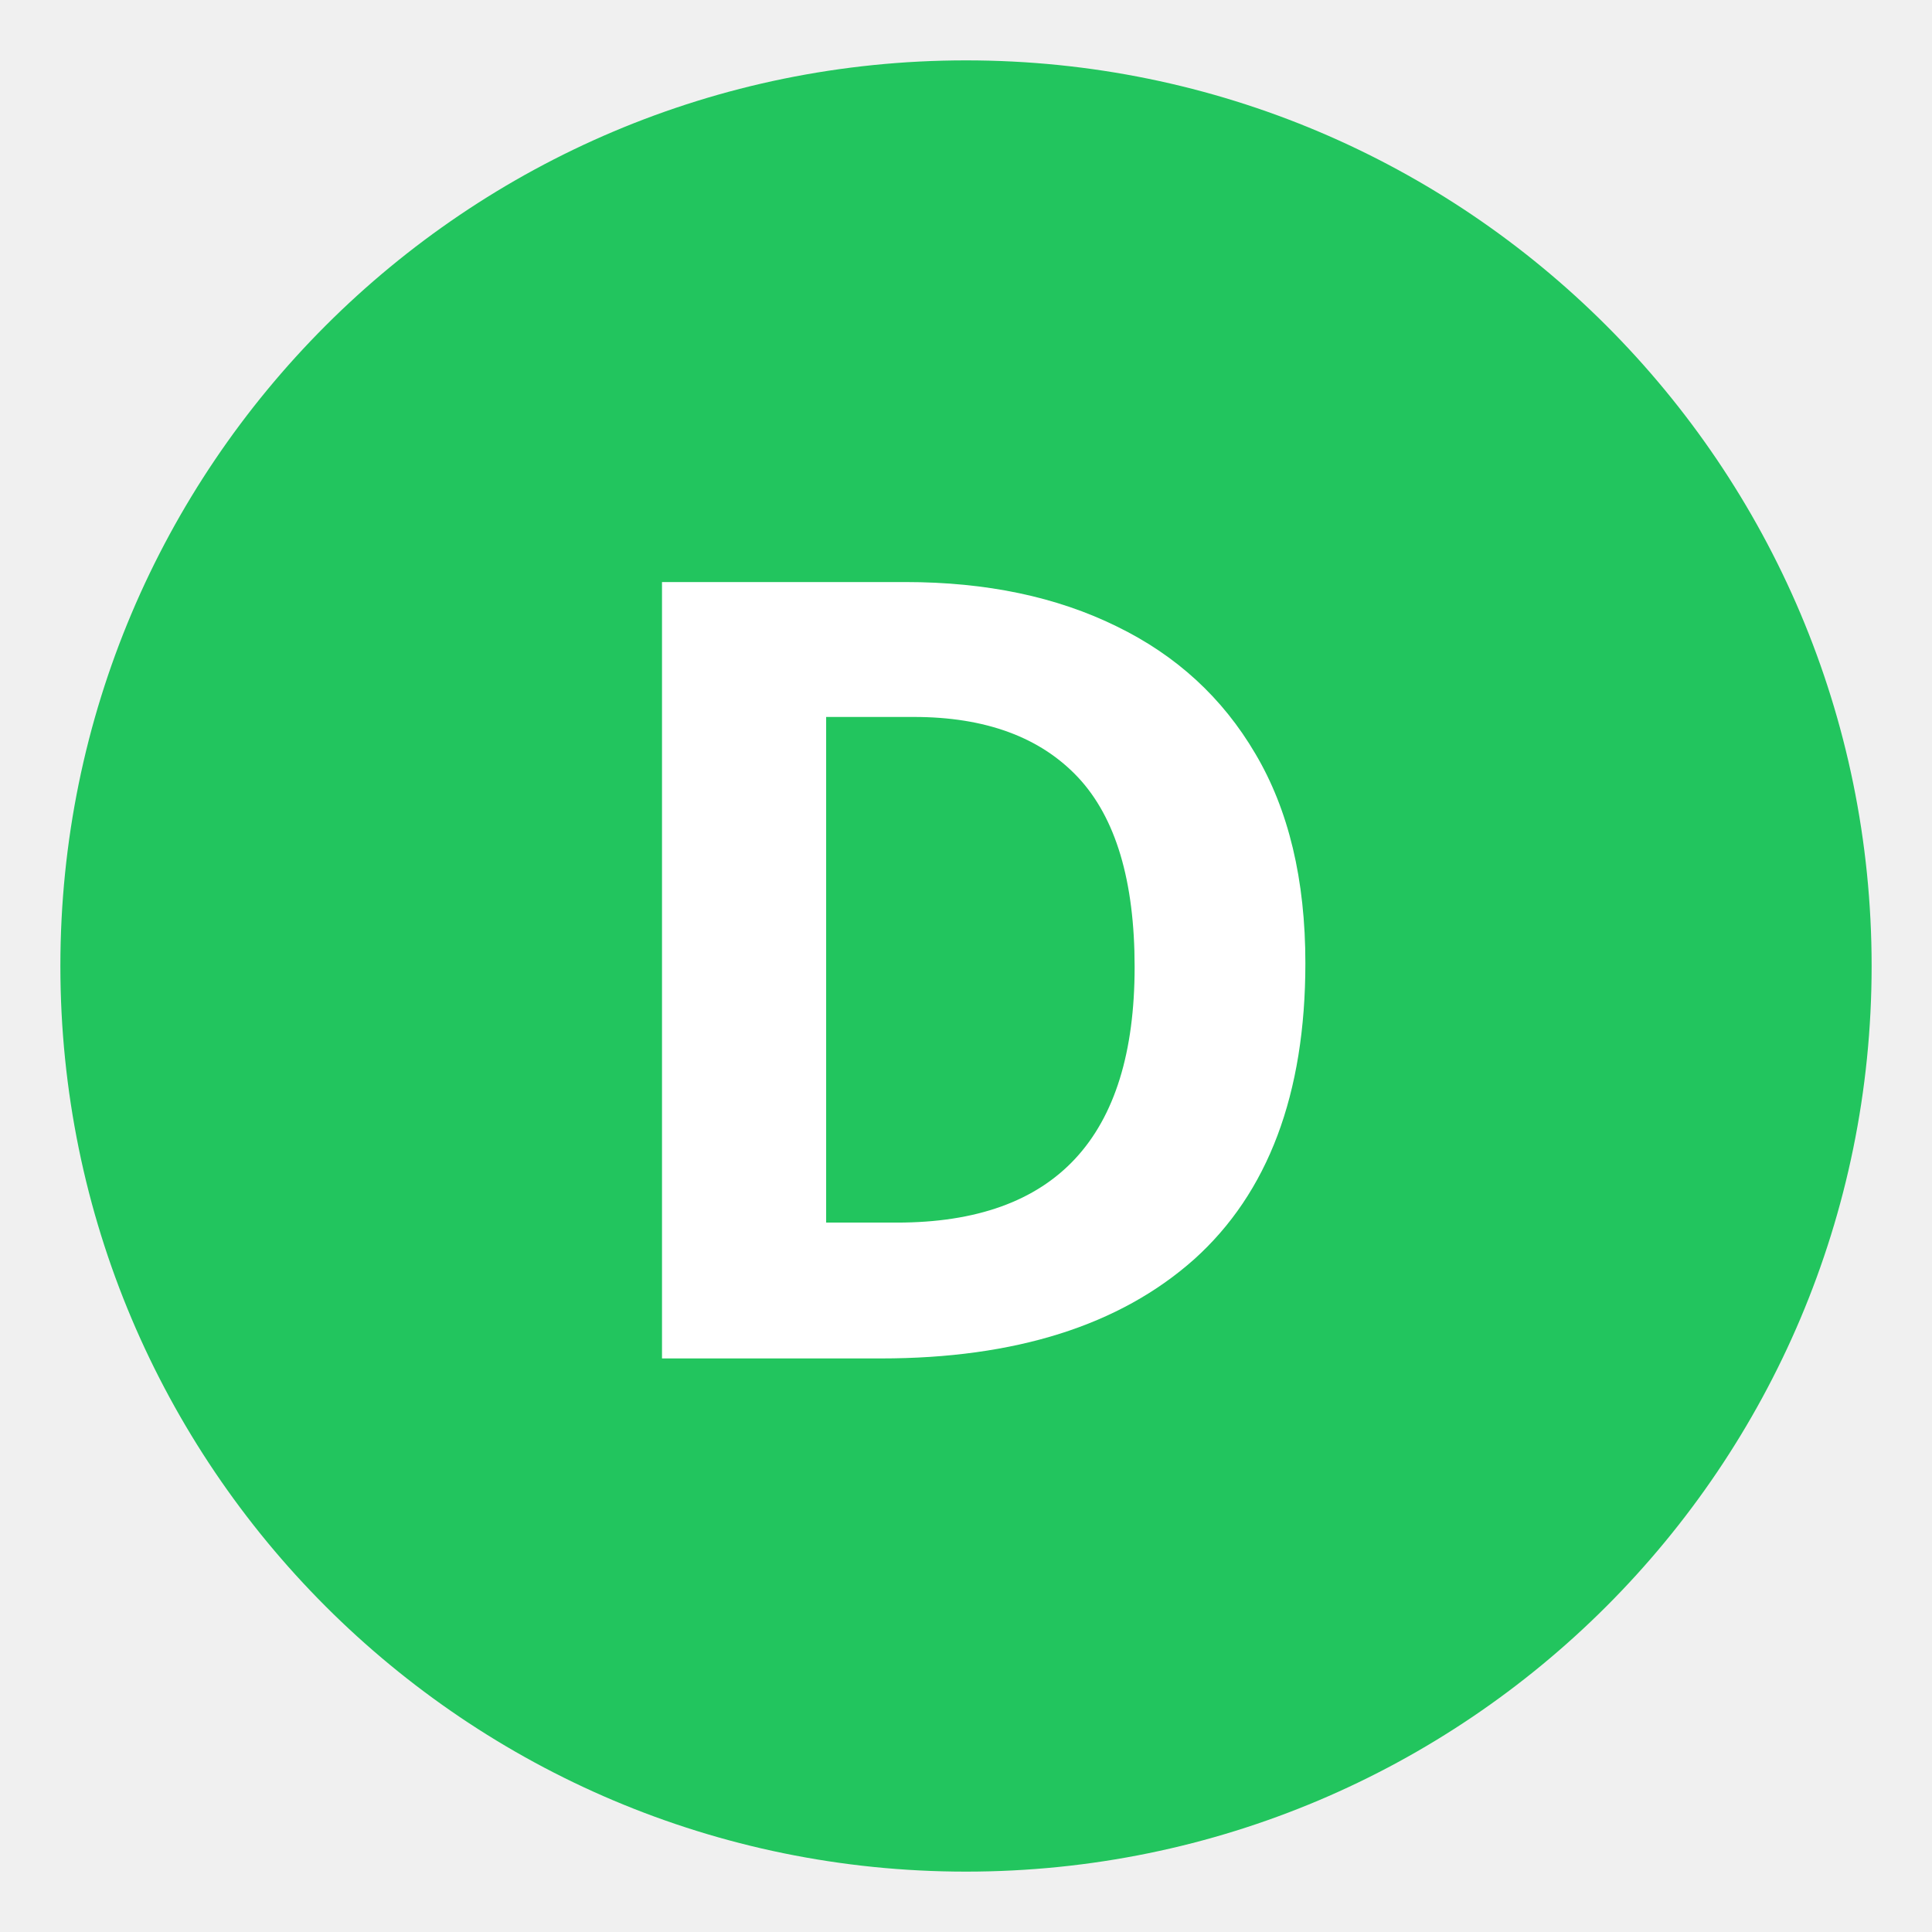
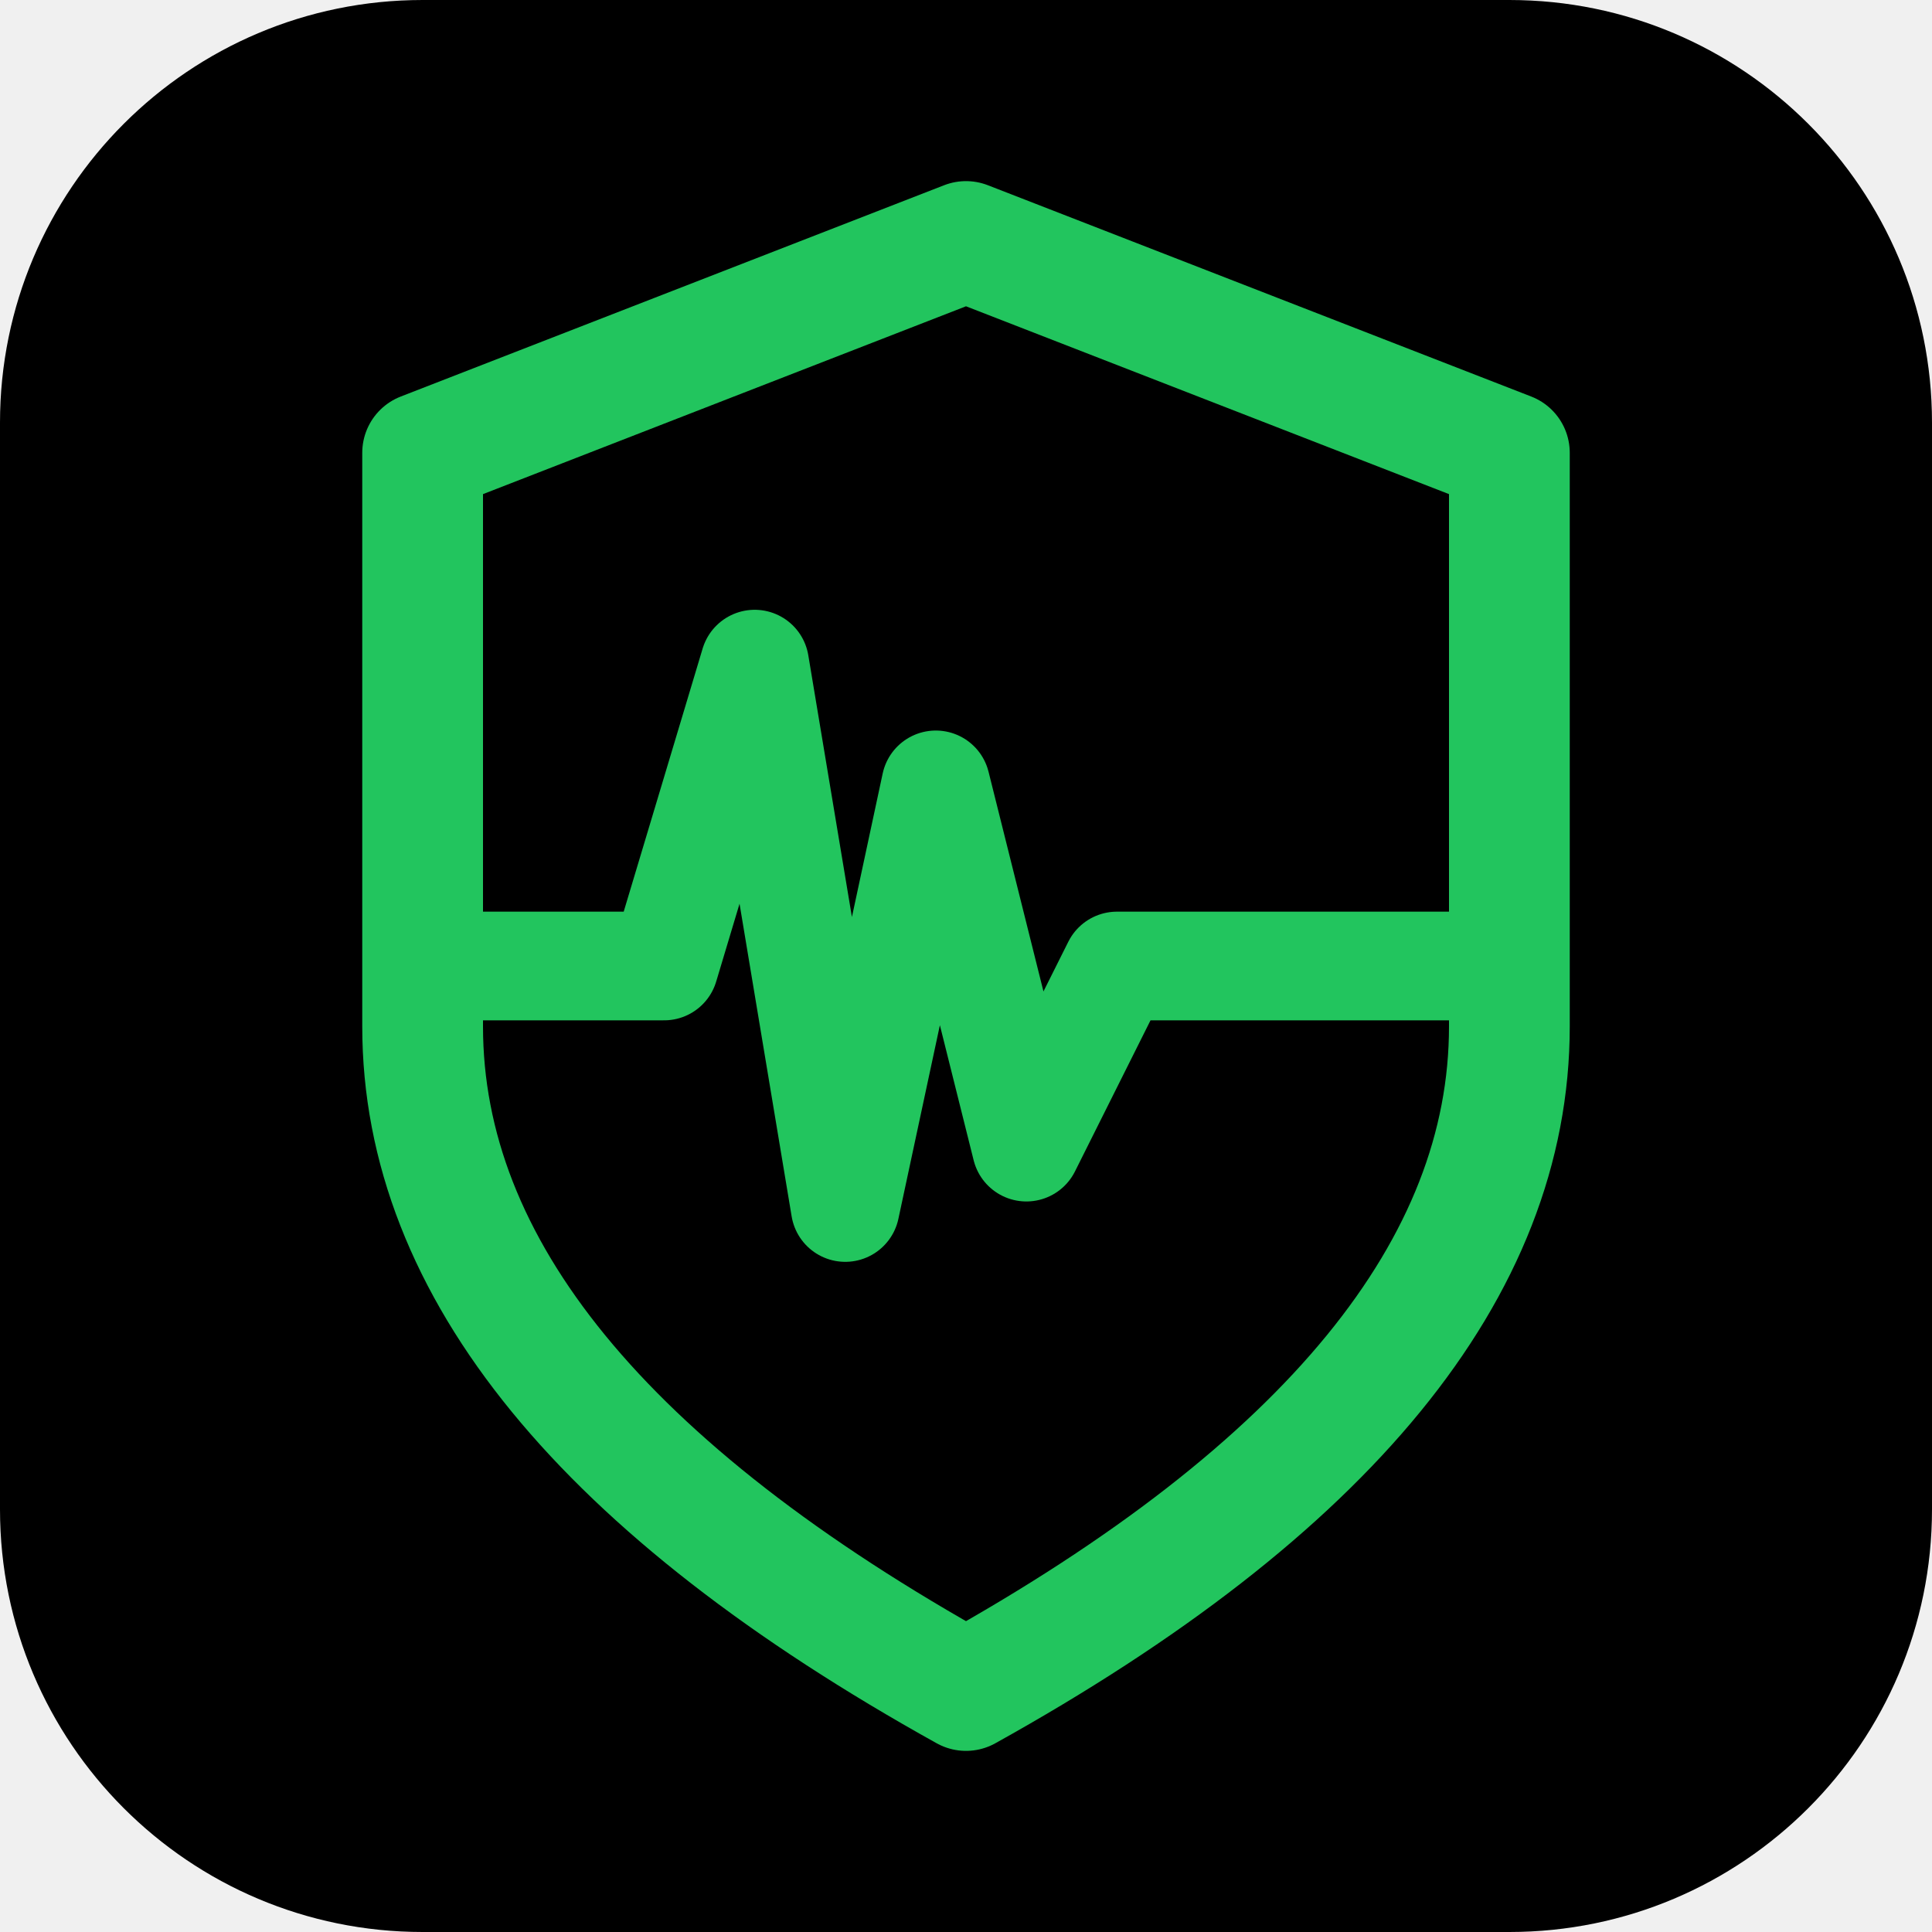
<svg xmlns="http://www.w3.org/2000/svg" viewBox="0 0 32 32">
-   <circle cx="16" cy="16" r="15" fill="#22c55e" />
-   <text x="16" y="22.5" text-anchor="middle" font-family="Arial Black, Impact, sans-serif" font-weight="900" font-size="18" fill="#fff">D</text>
+   <rect width="32" height="32" rx="7" fill="#000000" />
+   <path d="M16 4 L25 7.5 L25 17 Q25 23 16 28 Q7 23 7 17 L7 7.5 Z" fill="none" stroke="#22c55e" stroke-width="2" stroke-linejoin="round" />
+   <polyline points="7,16 11,16 12.5,11 14,20 15.5,13 17,19 18.5,16 25,16" fill="none" stroke="#22c55e" stroke-width="1.8" stroke-linecap="round" stroke-linejoin="round" />
</svg>
